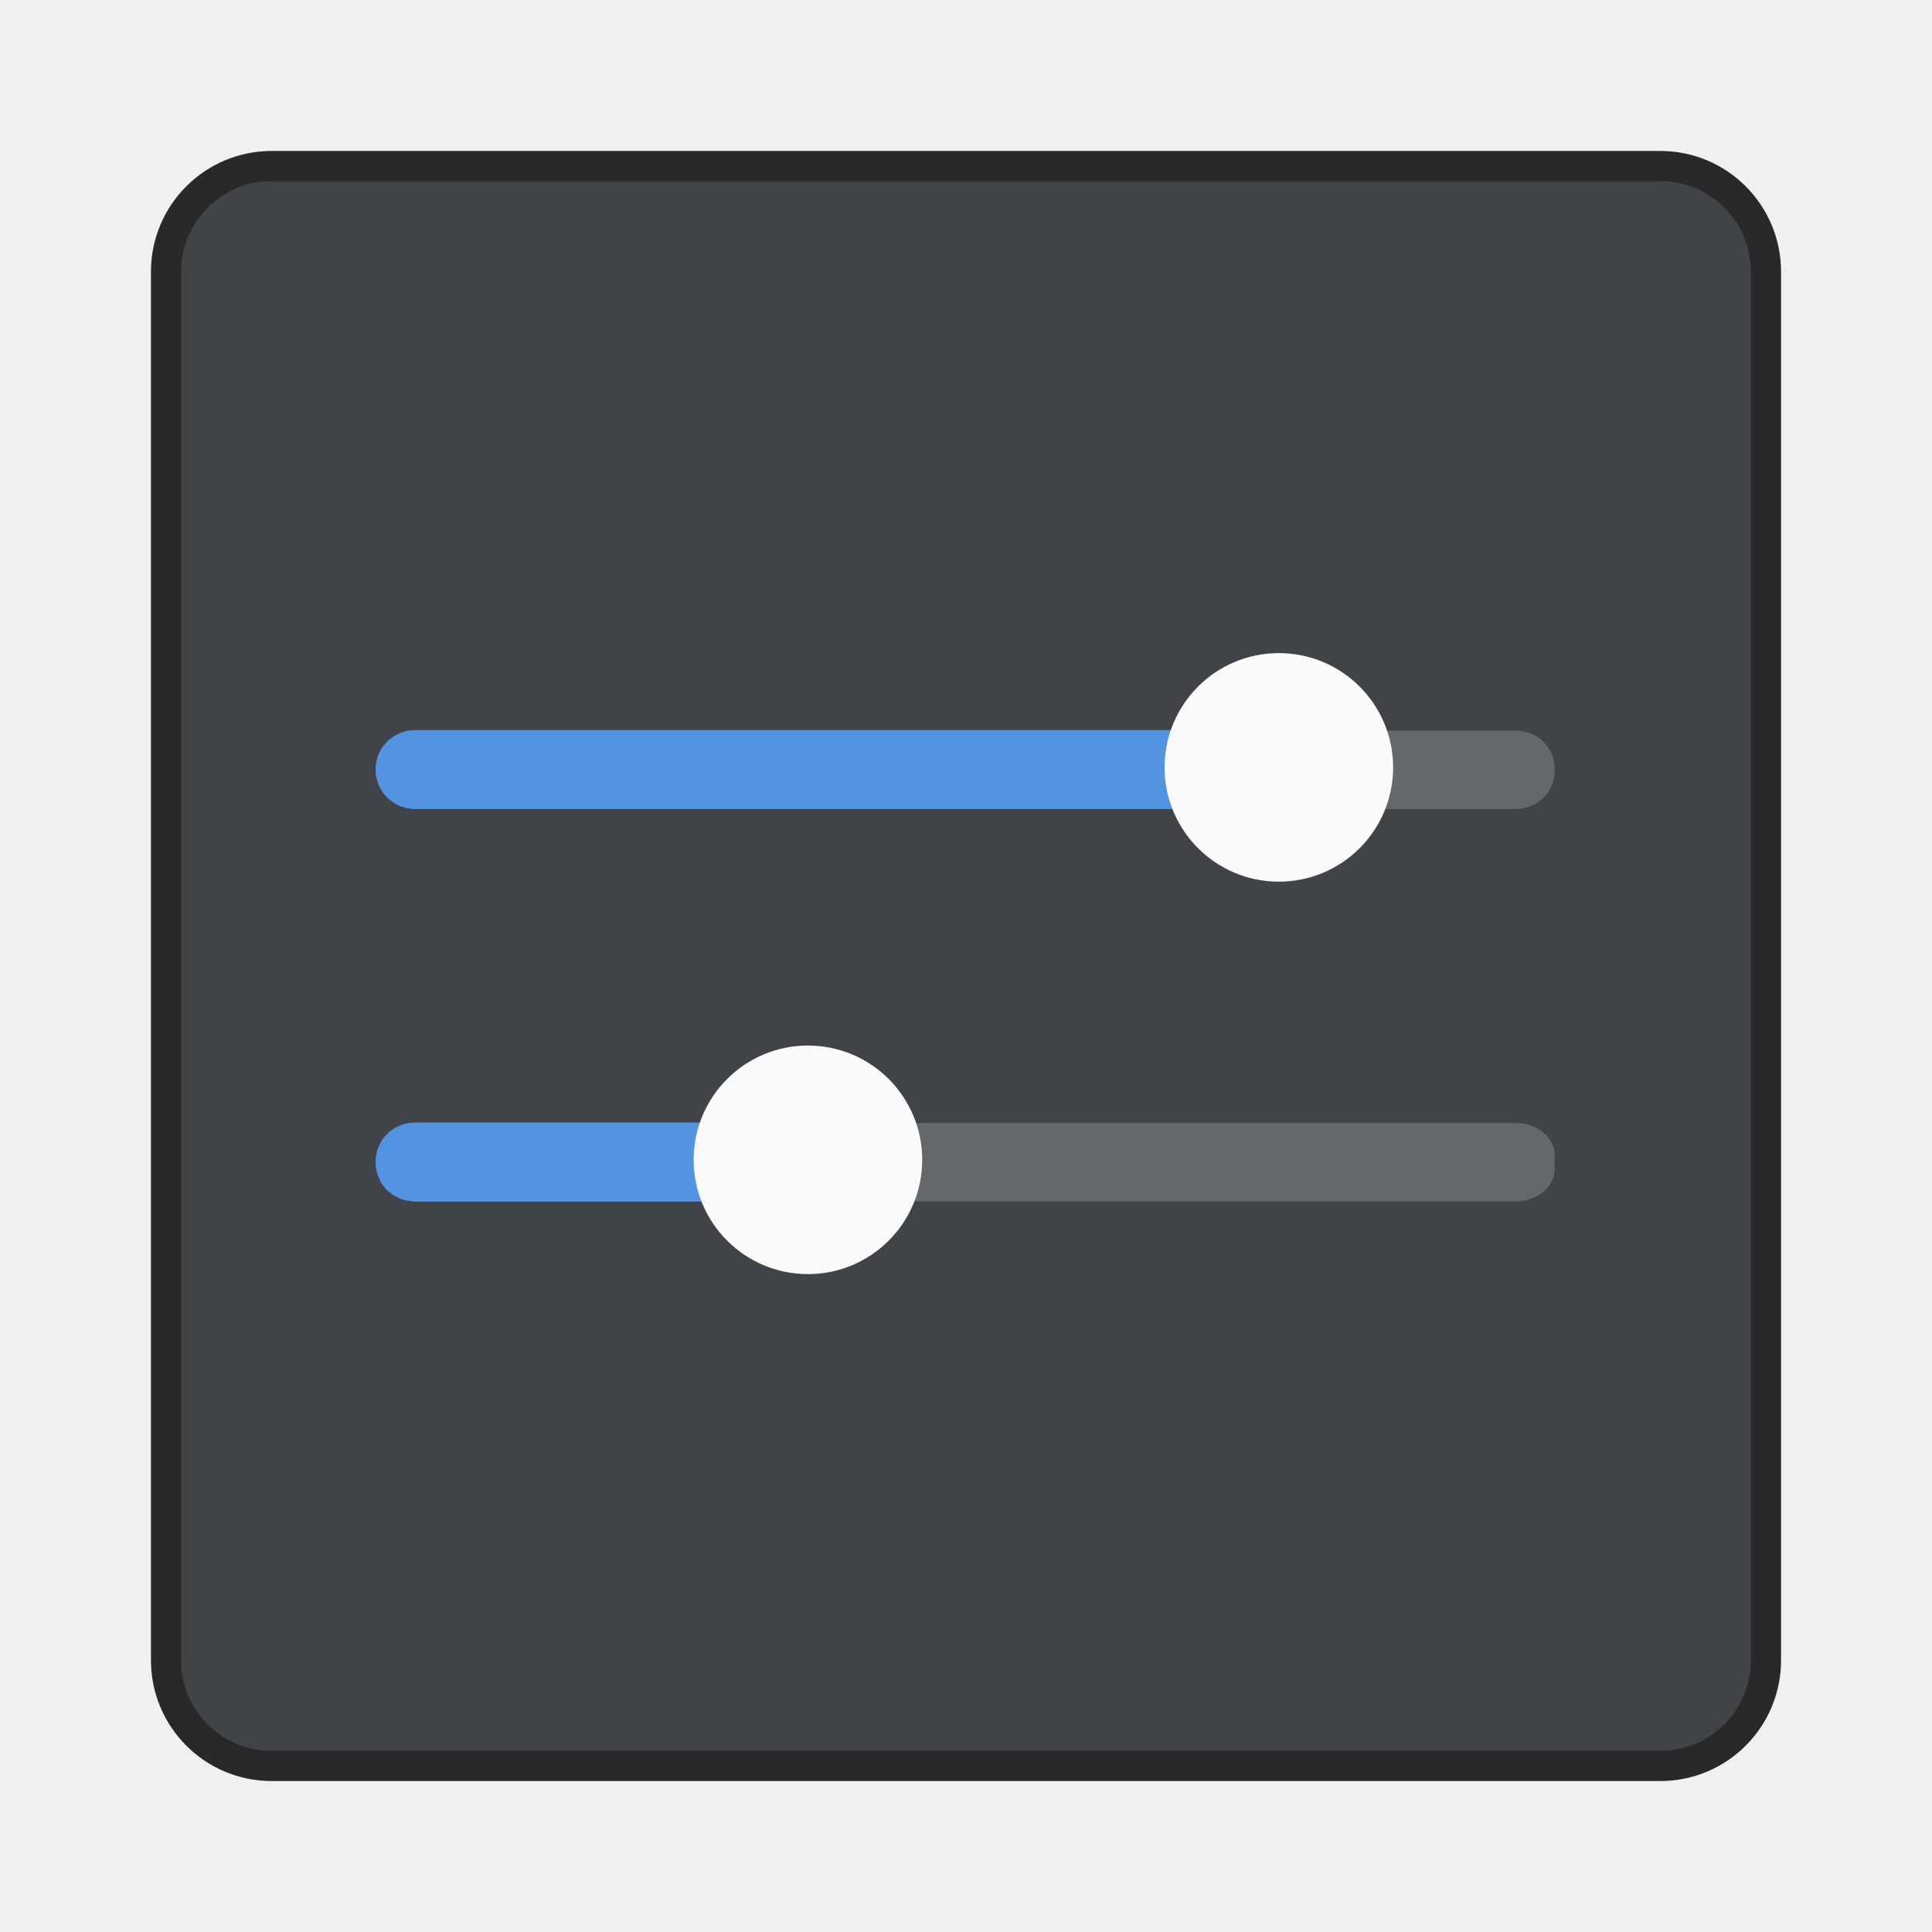
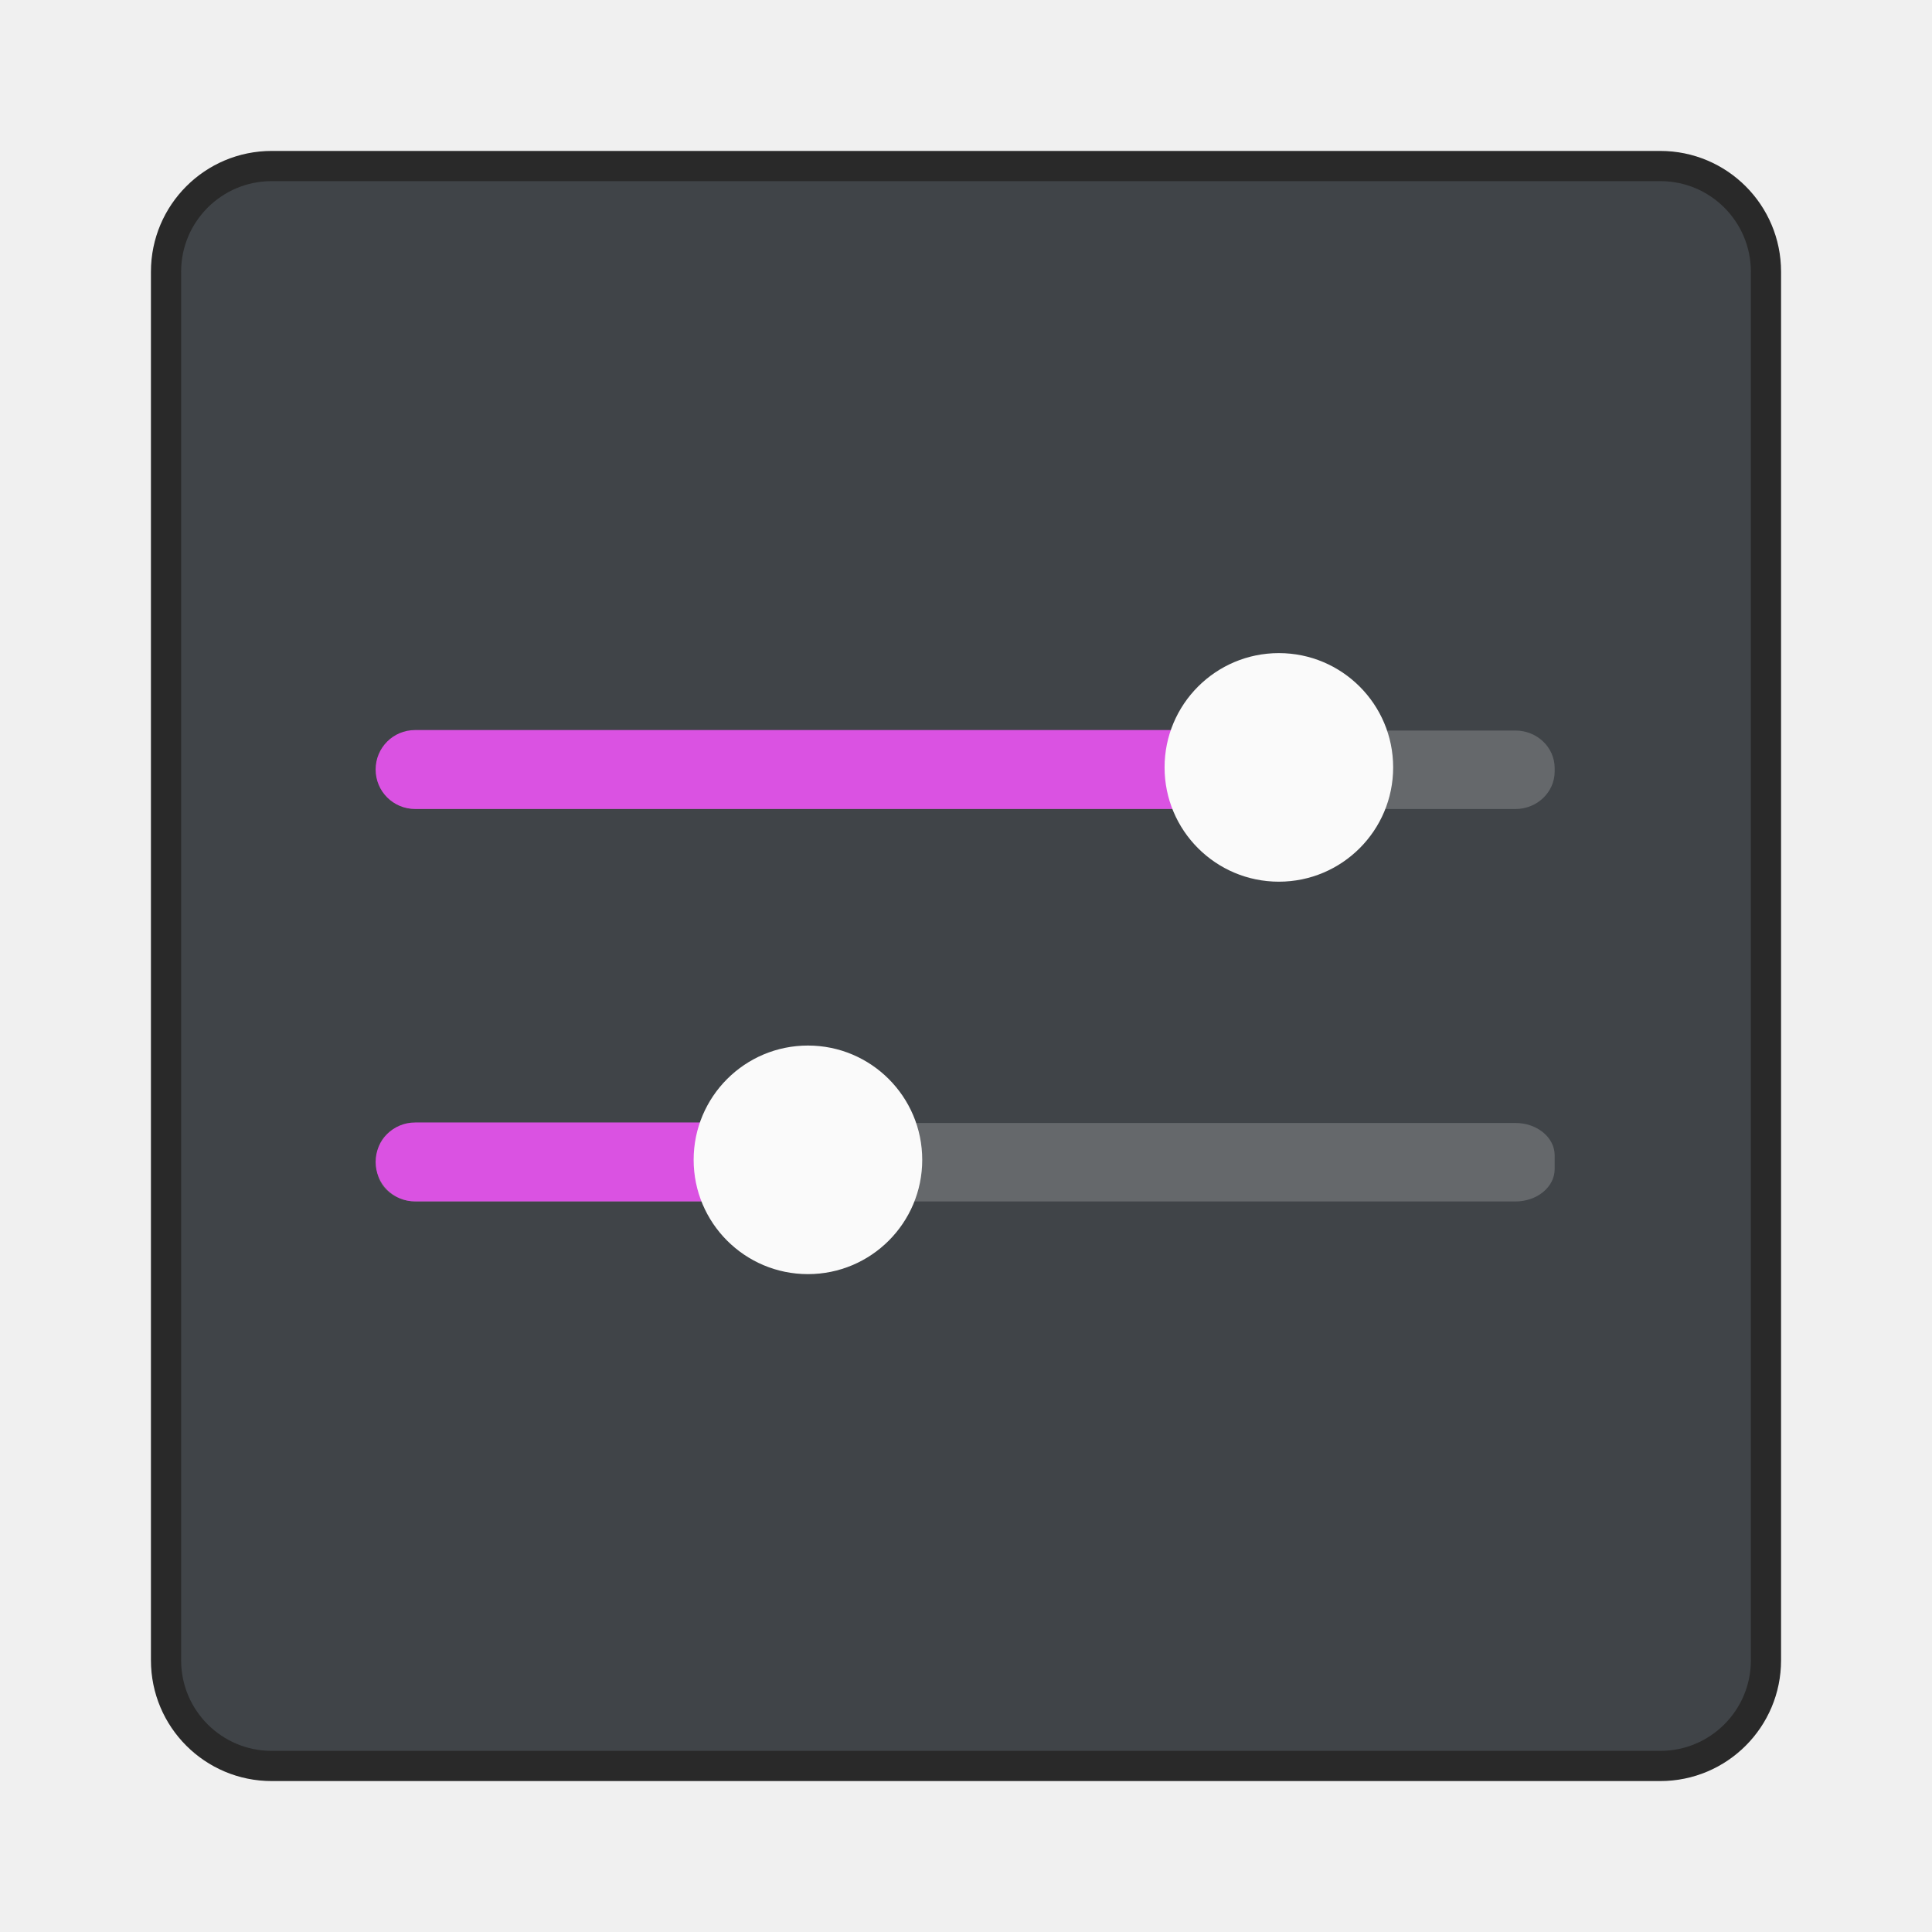
- <svg xmlns="http://www.w3.org/2000/svg" width="64" height="64" version="1.1">
-   <defs>
+ <svg xmlns="http://www.w3.org/2000/svg" width="64" height="64" version="1.1" id="svg25">
+   <defs id="defs3">
    <style id="current-color-scheme" type="text/css">.ColorScheme-Text { color:#4d4d4d; }</style>
  </defs>
-   <g transform="matrix(1.3 0 0 1.3 .8 -20)" stroke-width=".769">
-     <rect x="4" y="20" width="40" height="40" rx="2.308" ry="2.308" fill="#26292b" stroke="#292929" stroke-width="1.538" />
-     <rect x="4" y="20" width="40" height="40" rx="2.308" ry="2.308" fill="#404448" stroke-width=".769" />
-     <g fill-rule="evenodd" shape-rendering="auto">
-       <rect x="9" y="34" width="30" height="2" rx="1" ry=".956" color="#000000" color-rendering="auto" fill="#fff" image-rendering="auto" opacity=".194" solid-color="#000000" style="isolation:auto;mix-blend-mode:normal" />
-       <path d="m9.961 33.988c-0.557 0-1.006 0.449-1.006 1.006s0.449 1.006 1.006 1.006h21.056v-2.011z" color="#000000" color-rendering="auto" fill="#5294e2" image-rendering="auto" solid-color="#000000" style="isolation:auto;mix-blend-mode:normal" />
-       <circle cx="31.972" cy="34.939" r="2.912" color="#000000" color-rendering="auto" fill="#fafafa" image-rendering="auto" solid-color="#000000" style="isolation:auto;mix-blend-mode:normal" />
-       <rect x="9" y="44" width="30" height="2" rx="1" ry=".823" color="#000000" color-rendering="auto" fill="#fff" image-rendering="auto" opacity=".194" solid-color="#000000" style="isolation:auto;mix-blend-mode:normal" />
-       <path d="m9.961 43.988c-0.557 0-1.006 0.449-1.006 1.006s0.449 1.006 1.006 1.006h11.056v-2.011z" color="#000000" color-rendering="auto" fill="#5294e2" image-rendering="auto" solid-color="#000000" style="isolation:auto;mix-blend-mode:normal" />
-       <circle cx="19.972" cy="44.939" r="2.912" color="#000000" color-rendering="auto" fill="#fafafa" image-rendering="auto" solid-color="#000000" style="isolation:auto;mix-blend-mode:normal" />
-     </g>
-   </g>
+   <rect x="6" y="6" width="52" height="52" rx="3" ry="3" fill="#26292b" stroke="#292929" stroke-width="2" id="rect5" />
+   <rect x="6" y="6" width="52" height="52" rx="3" ry="3" fill="#404448" stroke-width="1" id="rect7" />
+   <rect x="12.5" y="24.2" width="39" height="2.6" rx="1.3" ry="1.243" color="#000000" color-rendering="auto" fill="#ffffff" image-rendering="auto" opacity="0.194" solid-color="#000000" style="isolation:auto;mix-blend-mode:normal;fill-rule:evenodd;stroke-width:1;shape-rendering:auto" id="rect9" />
+   <path d="m 13.75,24.184 c -0.724,0 -1.307,0.583 -1.307,1.307 0,0.724 0.583,1.307 1.307,1.307 h 27.373 v -2.615 z" color="#000000" color-rendering="auto" fill="#5294e2" image-rendering="auto" solid-color="#000000" style="isolation:auto;mix-blend-mode:normal;fill-rule:evenodd;stroke-width:1;shape-rendering:auto;fill:#da52e2;fill-opacity:1" id="path11" />
+   <circle cx="42.364" cy="25.421" r="3.786" color="#000000" color-rendering="auto" fill="#fafafa" image-rendering="auto" solid-color="#000000" style="isolation:auto;mix-blend-mode:normal;fill-rule:evenodd;stroke-width:1;shape-rendering:auto" id="circle13" />
+   <rect x="12.5" y="37.2" width="39" height="2.6" rx="1.3" ry="1.07" color="#000000" color-rendering="auto" fill="#ffffff" image-rendering="auto" opacity="0.194" solid-color="#000000" style="isolation:auto;mix-blend-mode:normal;fill-rule:evenodd;stroke-width:1;shape-rendering:auto" id="rect15" />
+   <path d="m 13.75,37.184 c -0.724,0 -1.307,0.583 -1.307,1.307 0,0.724 0.583,1.307 1.307,1.307 h 14.373 v -2.615 z" color="#000000" color-rendering="auto" fill="#5294e2" image-rendering="auto" solid-color="#000000" style="isolation:auto;mix-blend-mode:normal;fill-rule:evenodd;stroke-width:1;shape-rendering:auto;fill:#da52e2;fill-opacity:1" id="path17" />
+   <circle cx="26.764" cy="38.421" r="3.786" color="#000000" color-rendering="auto" fill="#fafafa" image-rendering="auto" solid-color="#000000" style="isolation:auto;mix-blend-mode:normal;fill-rule:evenodd;stroke-width:1;shape-rendering:auto" id="circle19" />
</svg>
